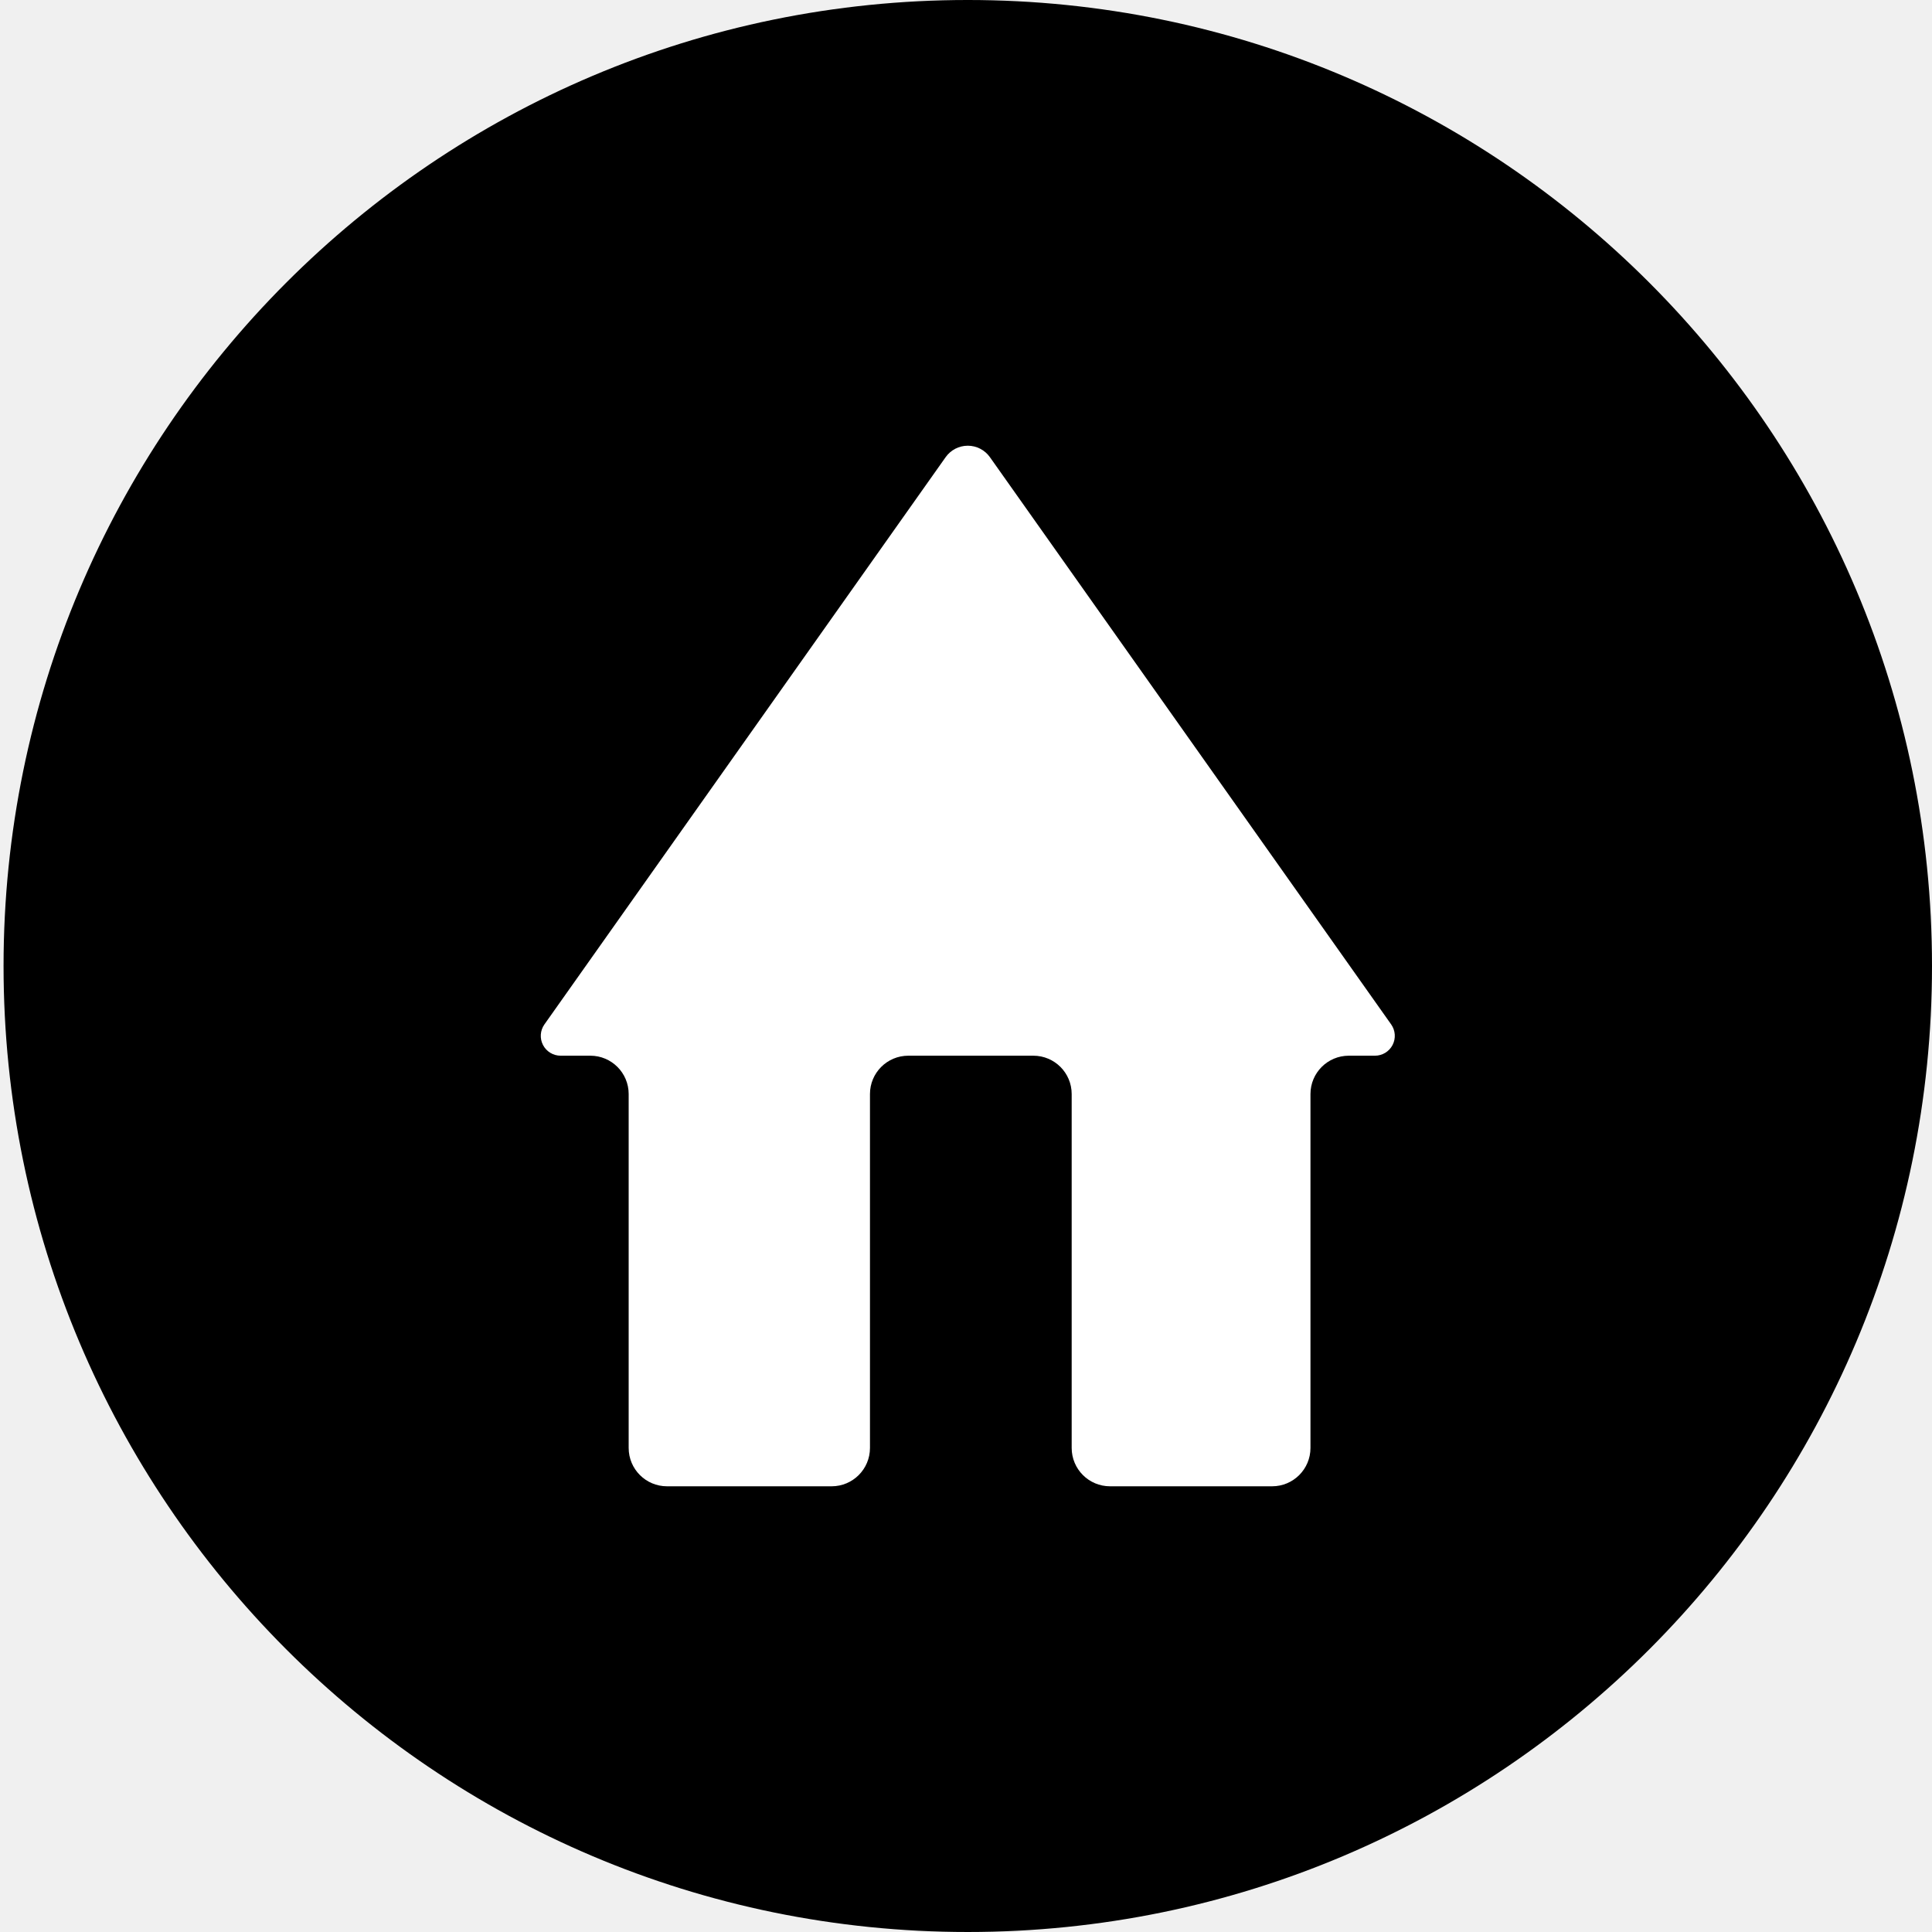
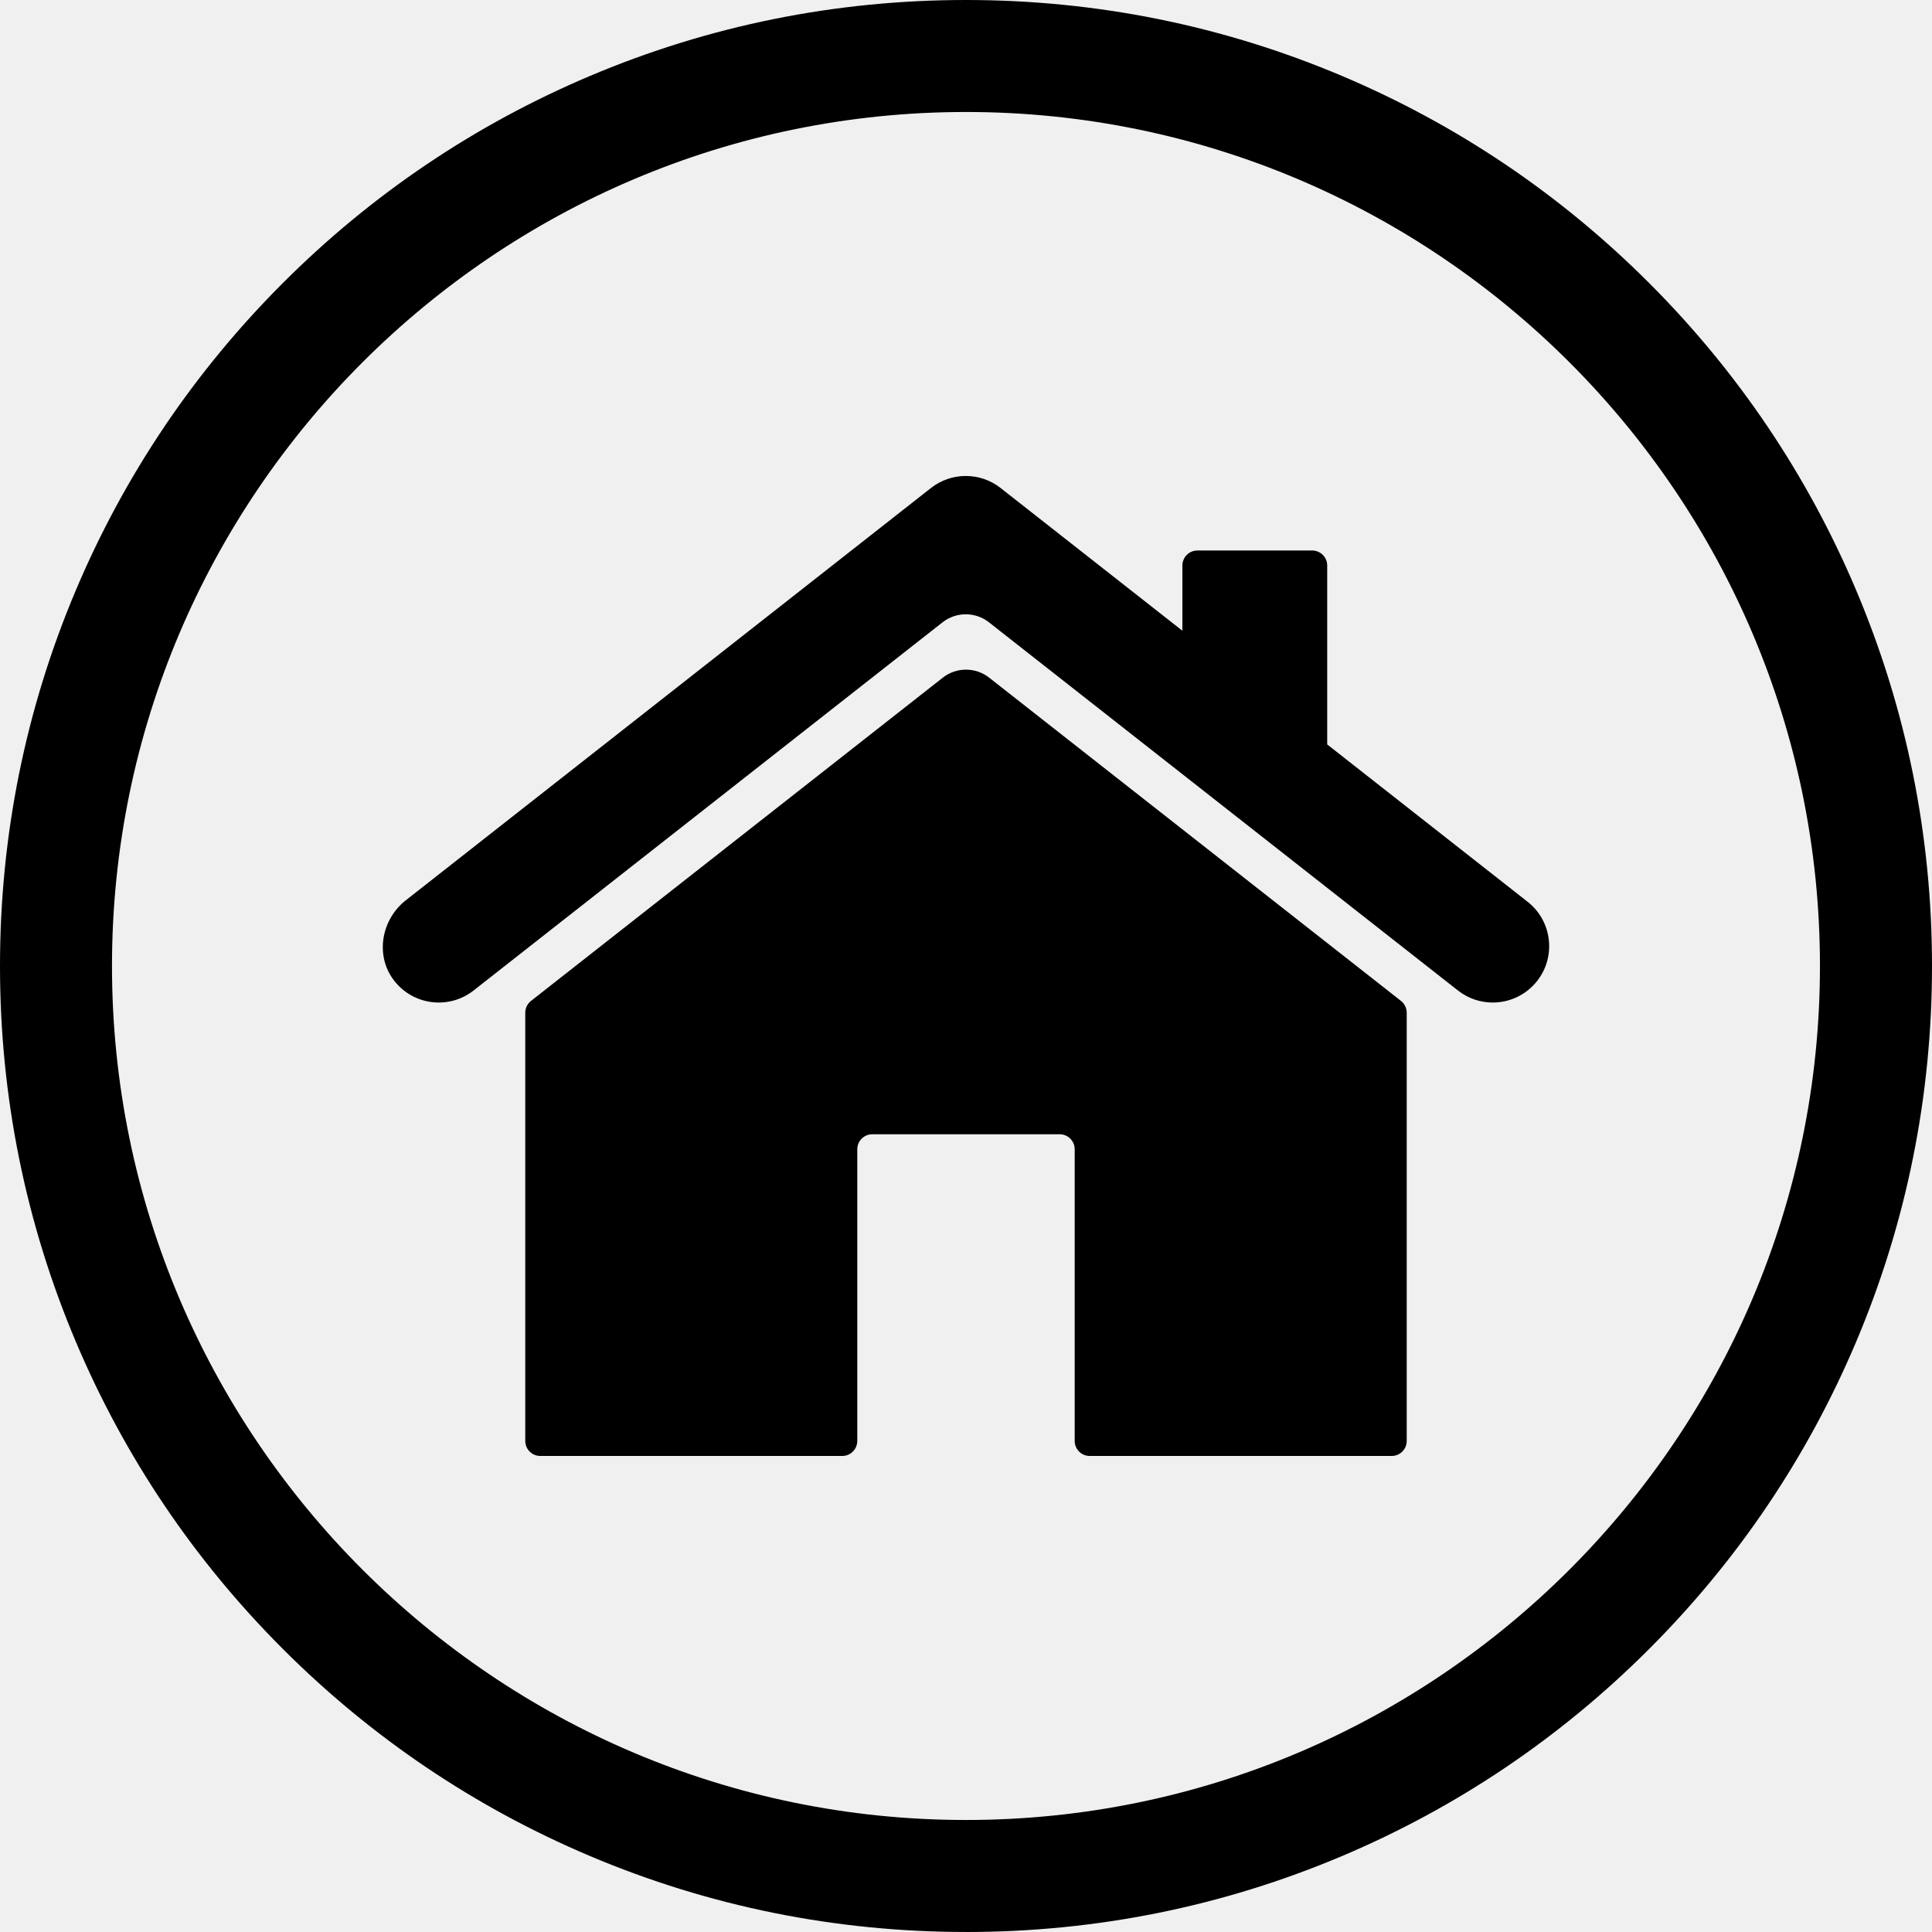
- <svg xmlns="http://www.w3.org/2000/svg" width="200mm" height="200mm" viewBox="0 0 200 200" version="1.1" id="svg5">
-   <defs id="defs2">
-     </defs>
-   <g id="layer1" transform="translate(-70.38089,11.05459)">
-     <ellipse style="fill:#000000;stroke-width:0.3" id="path2423" cx="170.565" cy="88.945" rx="99.816" ry="100" />
-     <path id="rect113-7" style="fill:#ffffff;stroke-width:0.187" d="M 168.273,36.272 126.739,94.991 a 2.054,2.054 62.637 0 0 1.677,3.24 l 3.076,0 a 3.969,3.969 45 0 1 3.969,3.969 v 36.637 a 3.969,3.969 45 0 0 3.969,3.969 h 17.041 a 3.969,3.969 135 0 0 3.969,-3.969 v -36.637 a 3.969,3.969 135 0 1 3.969,-3.969 h 12.943 a 3.969,3.969 45 0 1 3.969,3.969 v 36.637 a 3.969,3.969 45 0 0 3.969,3.969 h 16.781 a 3.969,3.969 135 0 0 3.969,-3.969 v -36.637 a 3.969,3.969 135 0 1 3.969,-3.969 l 2.707,0 a 2.054,2.054 117.363 0 0 1.677,-3.24 L 172.857,36.272 a 2.807,2.807 180 0 0 -4.584,10e-7 z" />
+ <svg xmlns="http://www.w3.org/2000/svg" id="Layer_2" viewBox="0 0 790.44 790.43">
+   <g id="Layer_1-2">
+     <g>
+       <path d="M395.22,790.43c-53.34,0-105.1-10.45-153.84-31.07-47.06-19.91-89.33-48.4-125.62-84.69-36.29-36.29-64.78-78.55-84.69-125.62C10.45,500.32,0,448.56,0,395.22s10.45-105.1,31.07-153.84c19.91-47.06,48.4-89.33,84.69-125.62,36.29-36.29,78.55-64.78,125.62-84.69C290.11,10.45,341.87,0,395.22,0s105.1,10.45,153.84,31.07c47.07,19.91,89.33,48.4,125.62,84.69,36.29,36.29,64.78,78.55,84.69,125.62,20.61,48.74,31.07,100.5,31.07,153.84s-10.45,105.1-31.07,153.84c-19.91,47.06-48.4,89.33-84.69,125.62-36.29,36.29-78.55,64.78-125.62,84.69-48.74,20.61-100.5,31.07-153.84,31.07Zm0-744.61C202.56,45.82,45.82,202.56,45.82,395.22s156.74,349.39,349.39,349.39,349.39-156.74,349.39-349.39S587.87,45.82,395.22,45.82Z" />
+       <g>
+         <path d="M624.99,368.94l-81.99-64.37v-73.2c0-3.4-2.76-6.15-6.15-6.15h-46.95c-3.4,0-6.15,2.76-6.15,6.15v26.68l-74.37-58.39c-8.37-6.57-20.14-6.57-28.5,0l-214.86,168.68c-9.94,7.81-12.59,22.27-5.09,32.44,7.76,10.52,22.62,12.47,32.83,4.46l191.86-150.63c5.58-4.38,13.42-4.38,19,0l191.87,150.63c4.23,3.32,9.25,4.93,14.23,4.93,6.84,0,13.62-3.03,18.17-8.83,7.87-10.02,6.12-24.53-3.9-32.4Z" />
+         <path d="M385.72,277.26l-168.47,132.24c-1.49,1.17-2.35,2.95-2.35,4.84v175.19c0,3.4,2.76,6.15,6.15,6.15h123.54c3.4,0,6.15-2.76,6.15-6.15v-119.32c0-3.4,2.76-6.15,6.15-6.15h76.65c3.4,0,6.15,2.76,6.15,6.15v119.32c0,3.4,2.76,6.15,6.15,6.15h123.54c3.4,0,6.15-2.76,6.15-6.15v-175.19c0-1.89-.87-3.67-2.35-4.84l-168.47-132.24c-5.58-4.38-13.42-4.38-19,0Z" />
+       </g>
+     </g>
  </g>
</svg>
